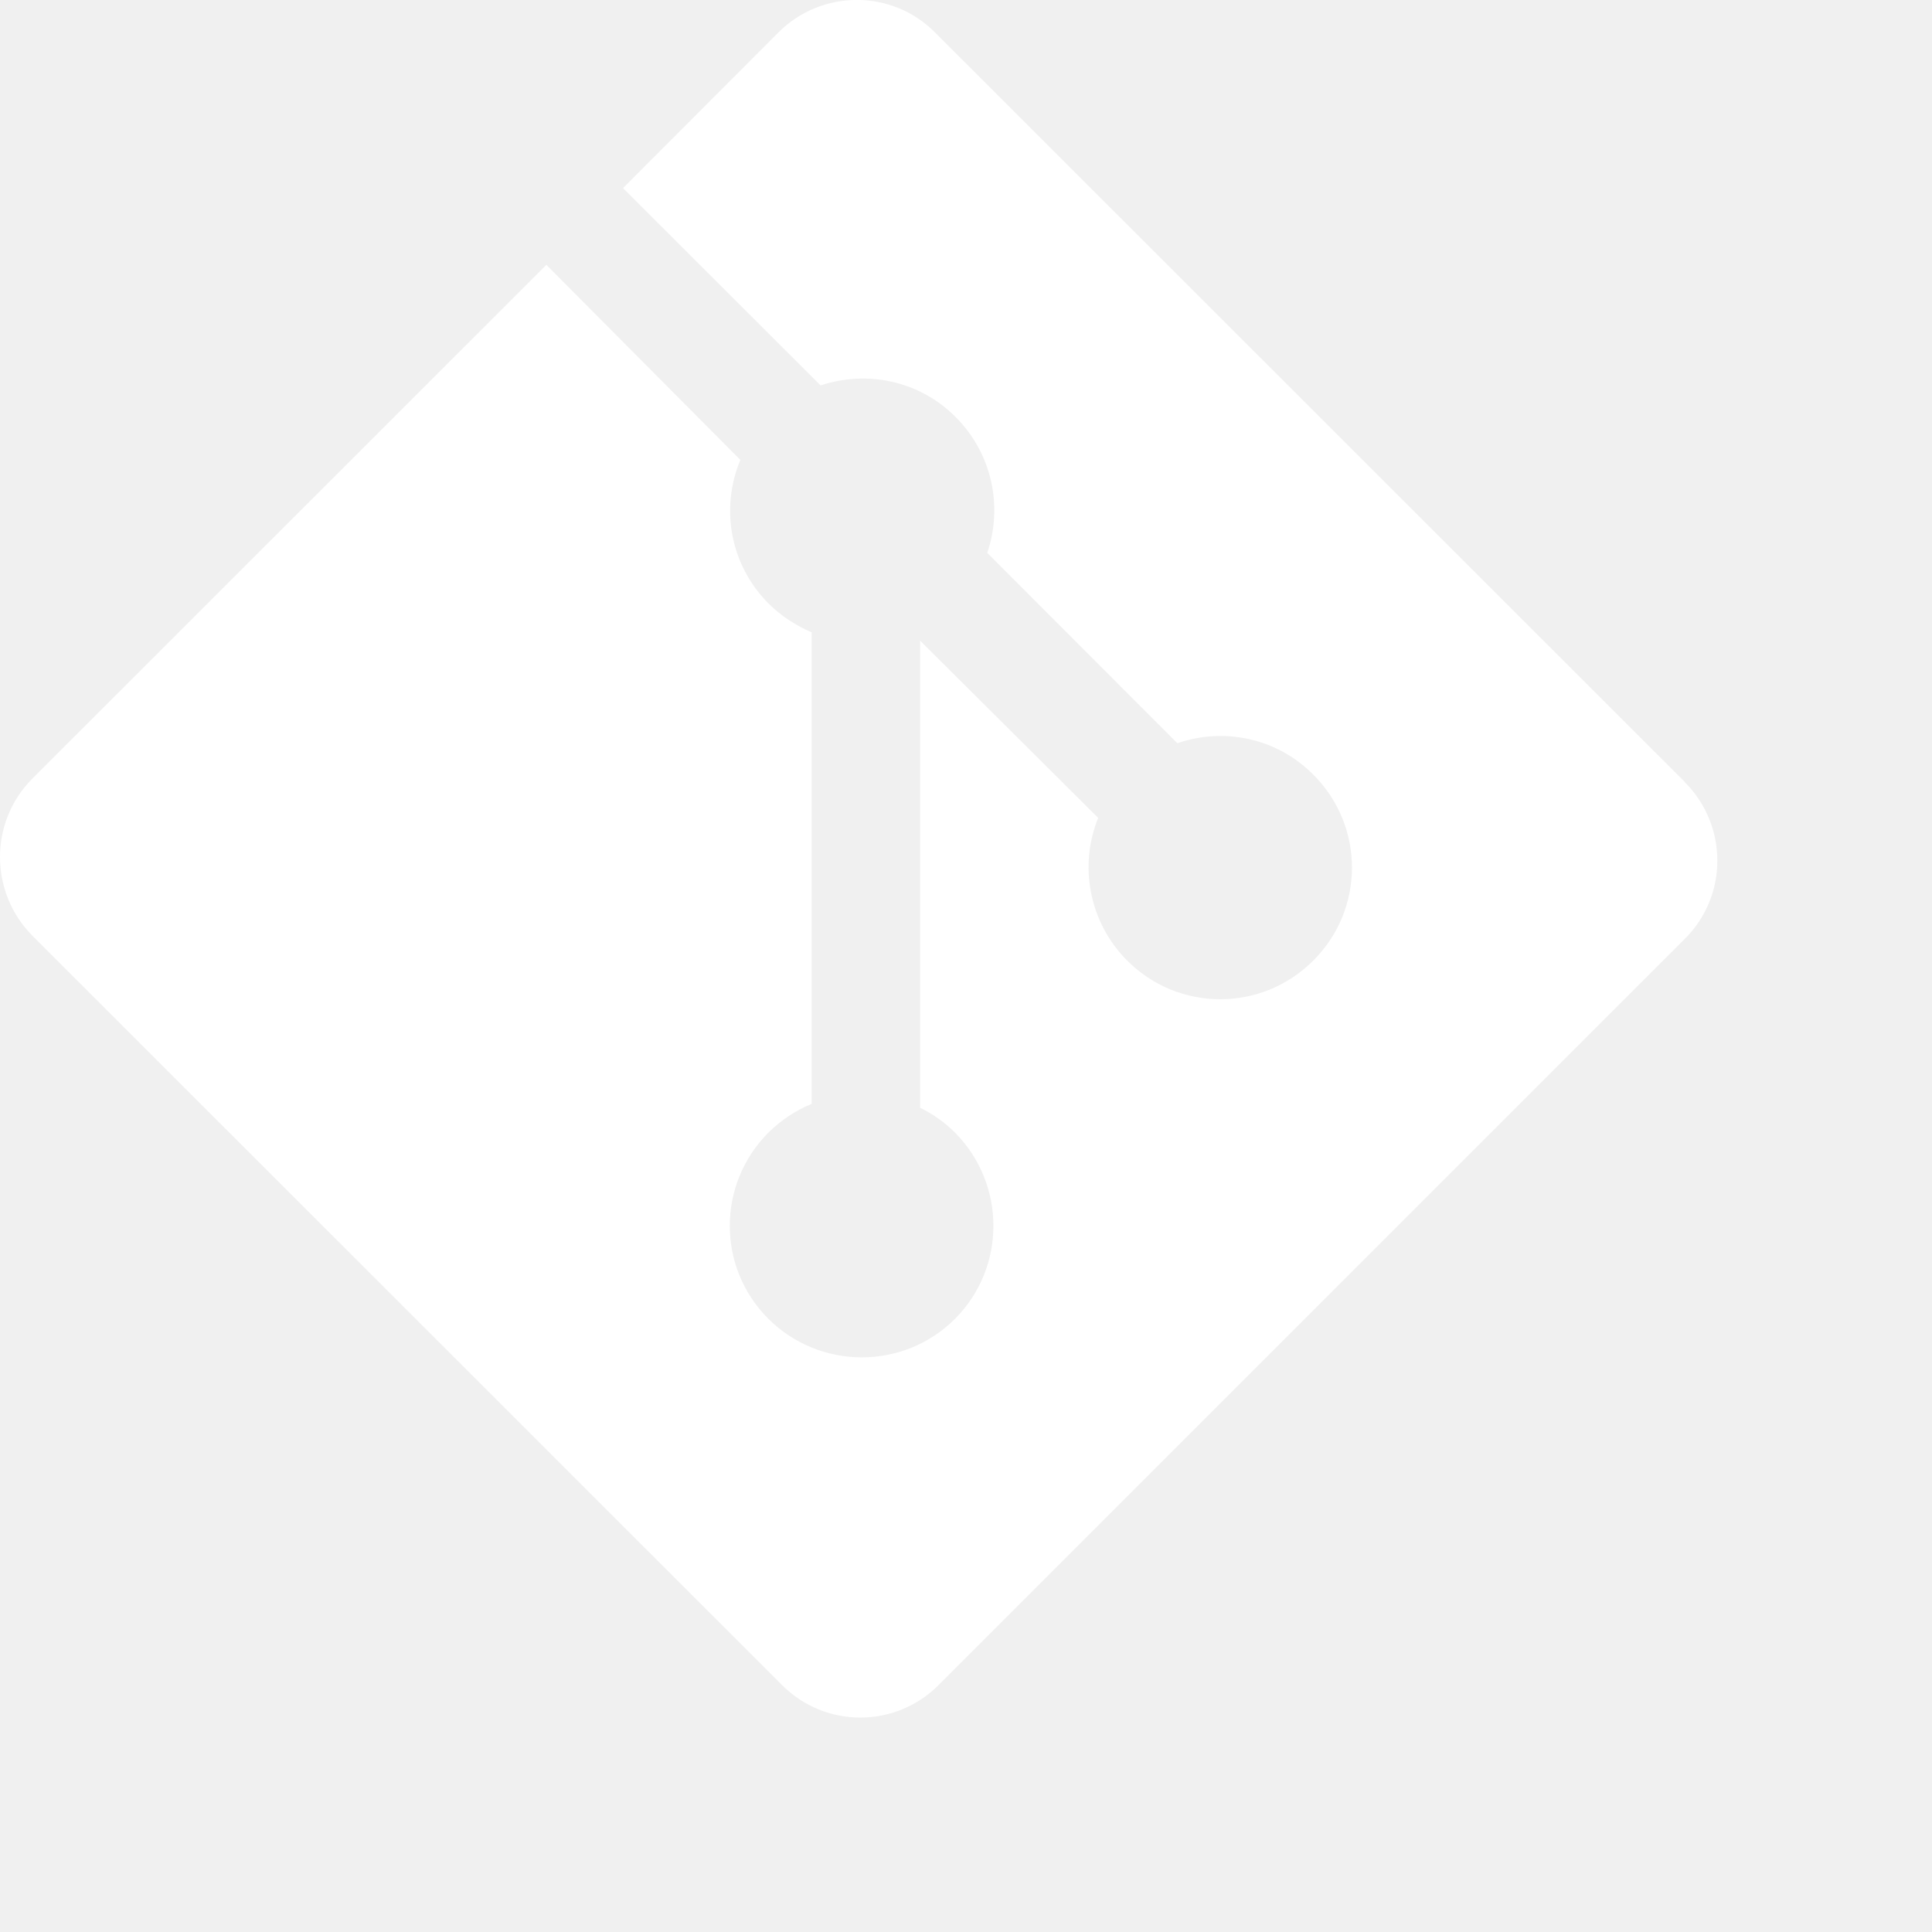
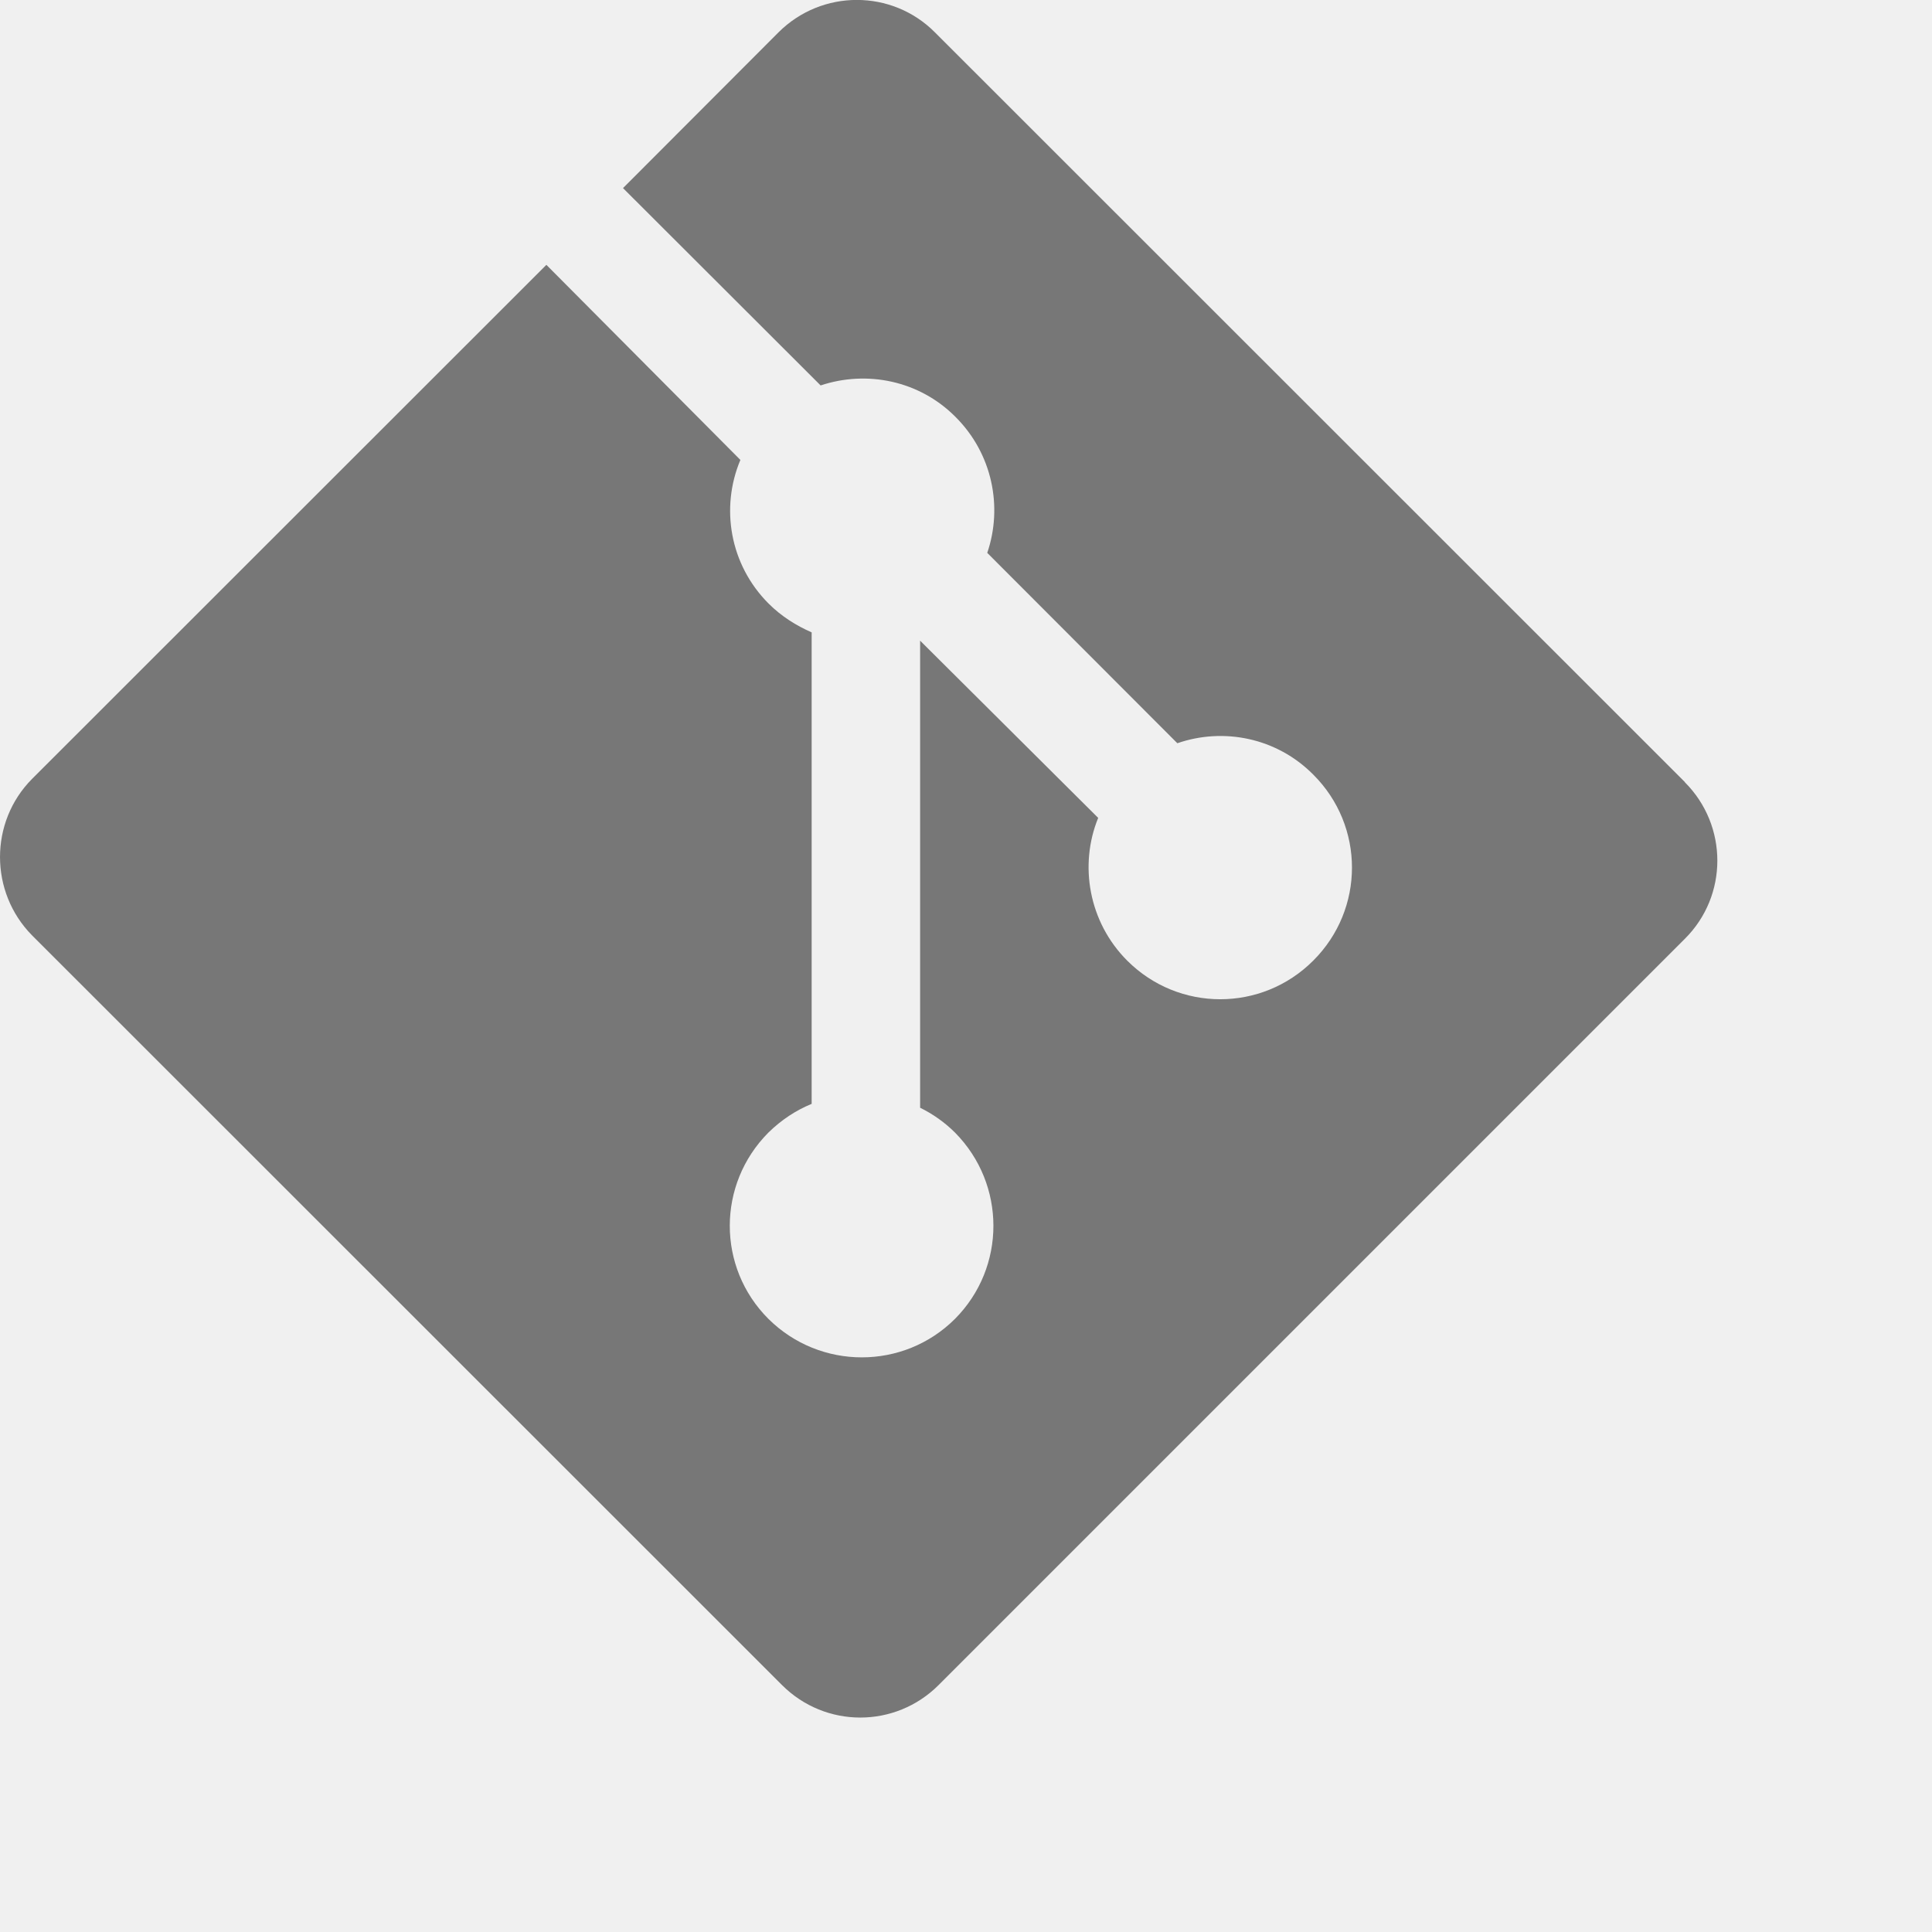
<svg xmlns="http://www.w3.org/2000/svg" width="80" height="80" viewBox="0 0 36 36">
-   <path d="M31.396 14.573l-13.974-13.969c-0.802-0.807-2.109-0.807-2.917 0l-2.896 2.901 3.682 3.677c0.859-0.286 1.839-0.094 2.516 0.589 0.688 0.688 0.88 1.677 0.589 2.531l3.542 3.547c0.859-0.297 1.849-0.104 2.531 0.583 0.964 0.958 0.964 2.51 0 3.469-0.958 0.958-2.505 0.958-3.464 0-0.719-0.719-0.901-1.781-0.542-2.661l-3.318-3.302v8.703c0.234 0.115 0.458 0.271 0.651 0.464 0.953 0.964 0.953 2.51 0 3.469-0.958 0.958-2.516 0.958-3.479 0-0.958-0.958-0.958-2.505 0-3.469 0.245-0.24 0.516-0.417 0.807-0.536v-8.786c-0.286-0.125-0.563-0.297-0.802-0.536-0.724-0.724-0.901-1.786-0.526-2.677l-3.615-3.635-9.583 9.578c-0.797 0.802-0.797 2.109 0 2.917l13.974 13.969c0.807 0.807 2.109 0.807 2.917 0l13.906-13.906c0.807-0.802 0.807-2.109 0-2.917z" fill="#ffffff" />
+   <path d="M31.396 14.573l-13.974-13.969c-0.802-0.807-2.109-0.807-2.917 0l-2.896 2.901 3.682 3.677c0.859-0.286 1.839-0.094 2.516 0.589 0.688 0.688 0.88 1.677 0.589 2.531l3.542 3.547c0.859-0.297 1.849-0.104 2.531 0.583 0.964 0.958 0.964 2.51 0 3.469-0.958 0.958-2.505 0.958-3.464 0-0.719-0.719-0.901-1.781-0.542-2.661l-3.318-3.302v8.703c0.234 0.115 0.458 0.271 0.651 0.464 0.953 0.964 0.953 2.51 0 3.469-0.958 0.958-2.516 0.958-3.479 0-0.958-0.958-0.958-2.505 0-3.469 0.245-0.24 0.516-0.417 0.807-0.536v-8.786c-0.286-0.125-0.563-0.297-0.802-0.536-0.724-0.724-0.901-1.786-0.526-2.677l-3.615-3.635-9.583 9.578c-0.797 0.802-0.797 2.109 0 2.917l13.974 13.969c0.807 0.807 2.109 0.807 2.917 0l13.906-13.906c0.807-0.802 0.807-2.109 0-2.917z" fill="#777777" />
</svg>
